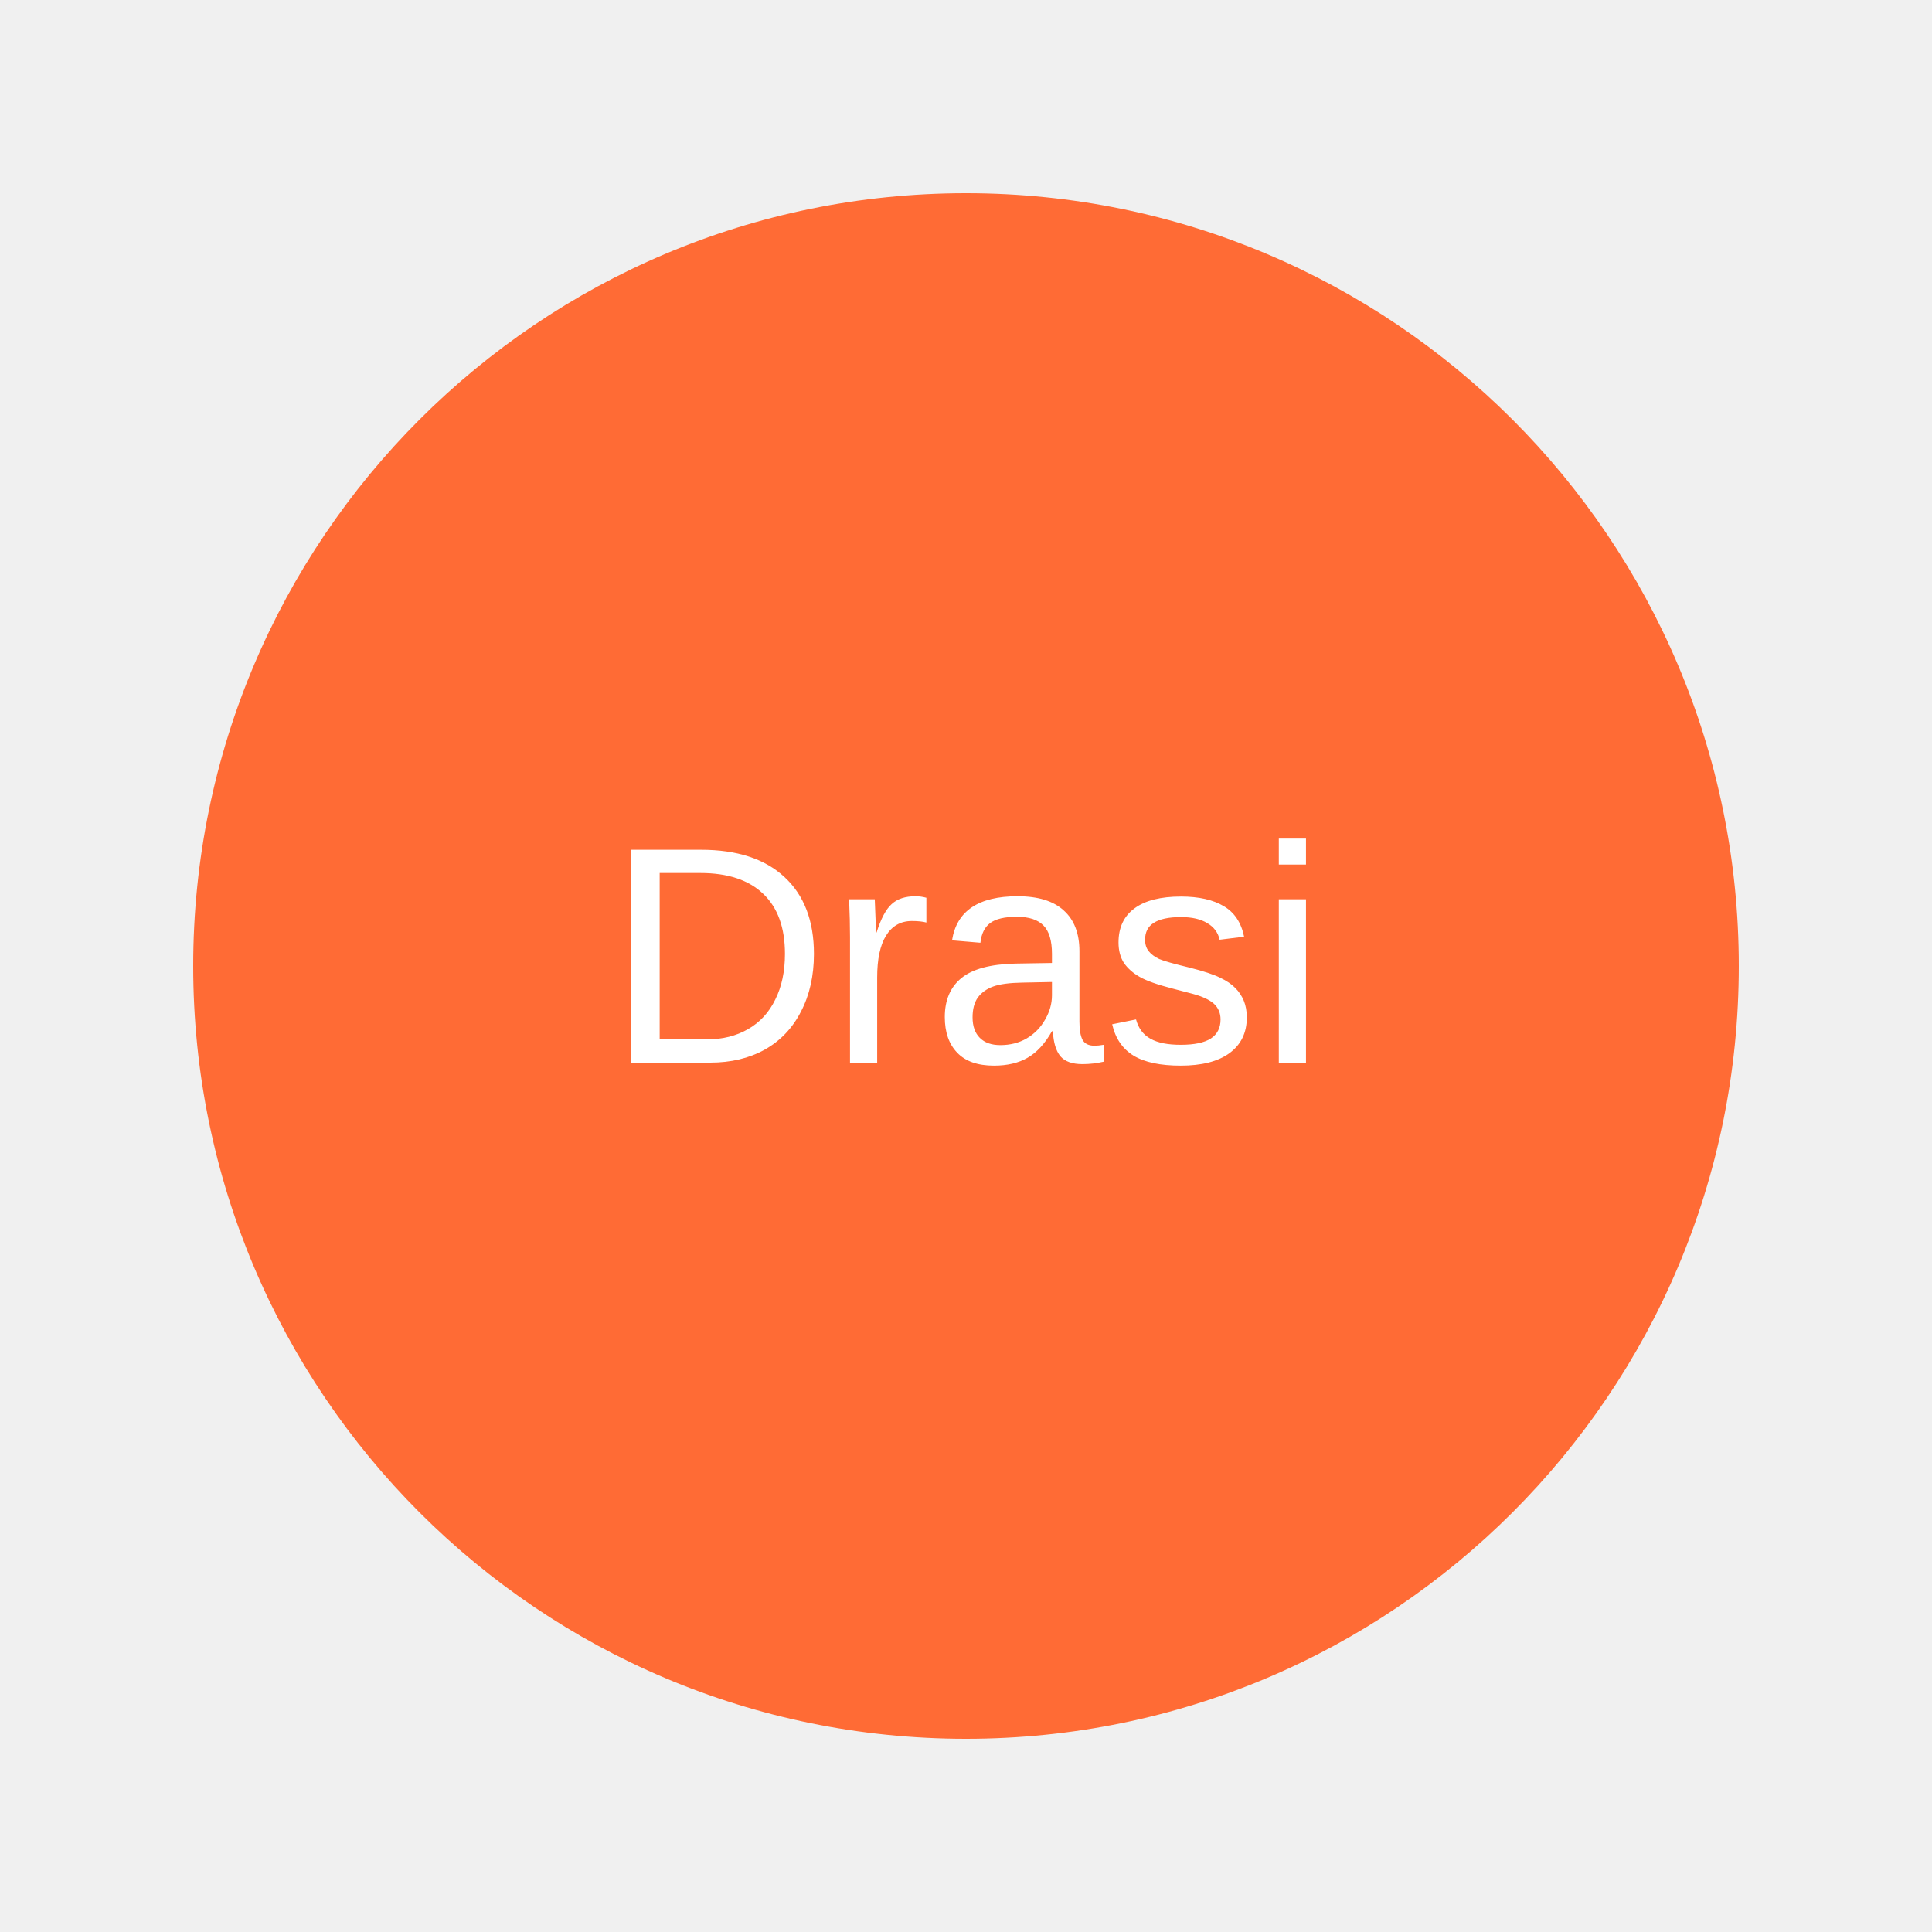
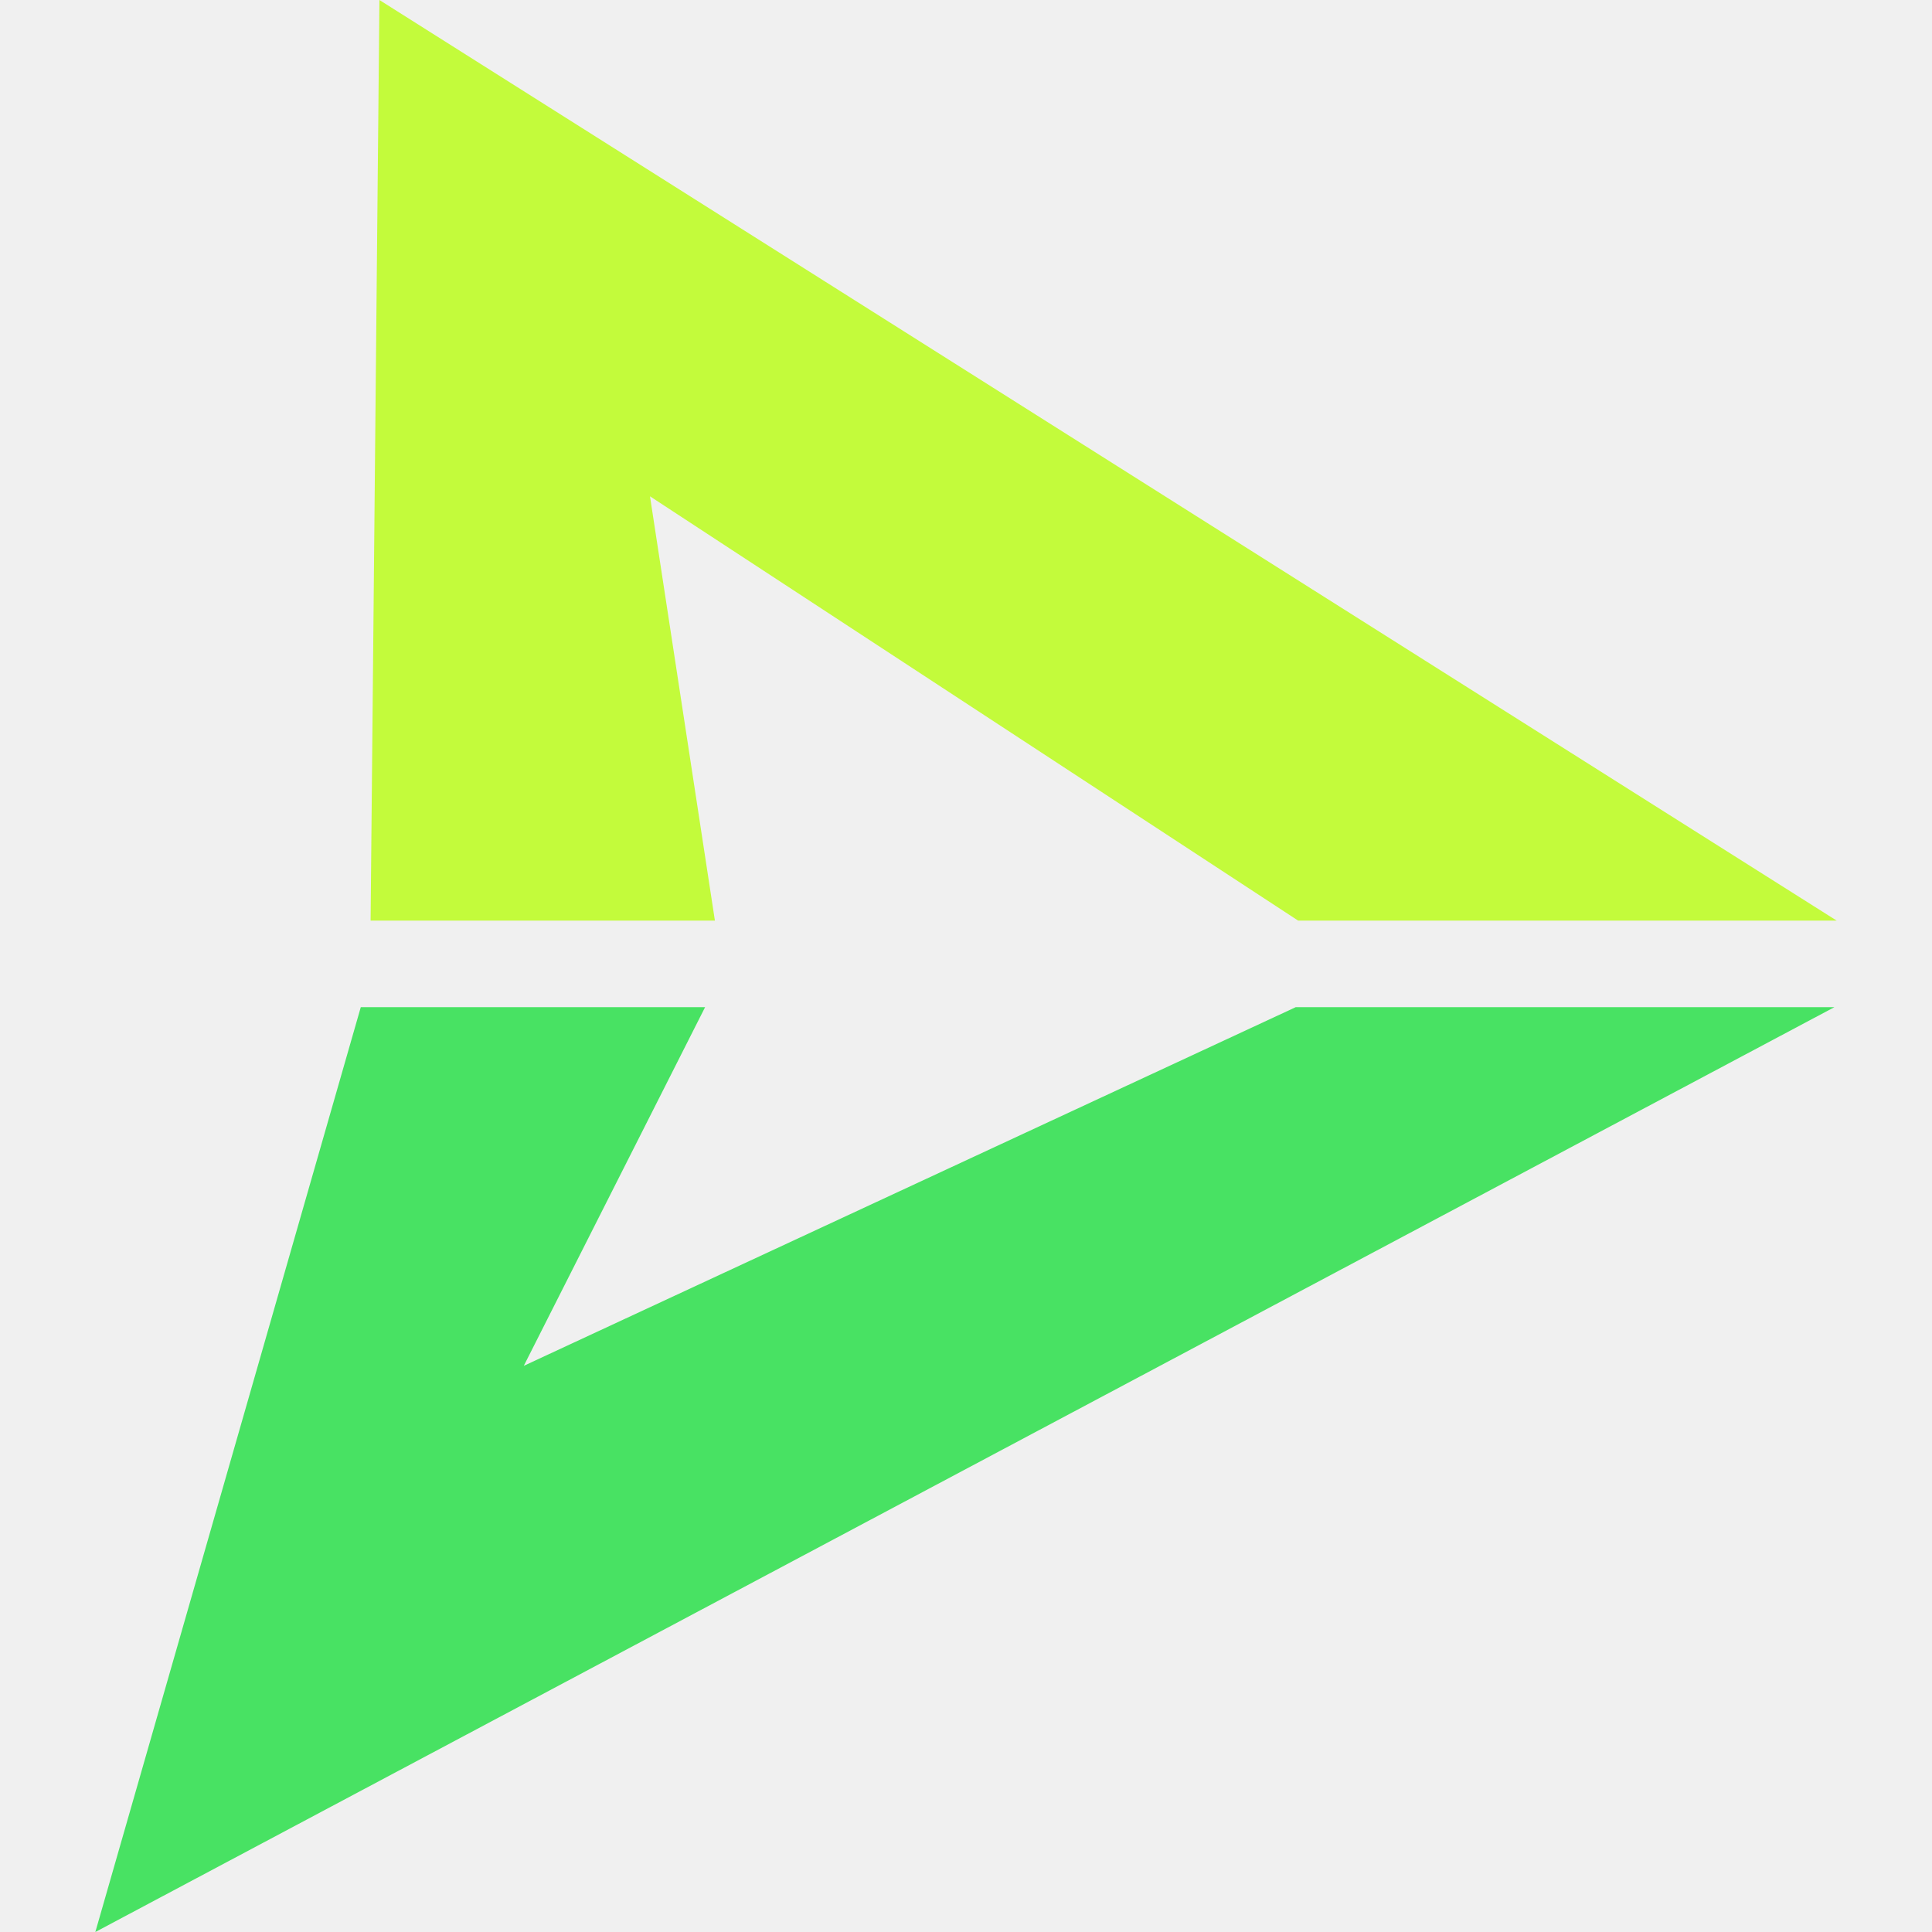
- <svg xmlns="http://www.w3.org/2000/svg" width="100" height="100" viewBox="0 0 100 100">
-   <circle cx="50" cy="50" r="40" fill="#FF6B35" />
-   <text x="50" y="55" text-anchor="middle" font-family="Arial, sans-serif" font-size="16" fill="white">Drasi</text>
+ <svg xmlns="http://www.w3.org/2000/svg" id="Layer_1" viewBox="254.75 254.81 394.32 437.5" width="16" height="16">
+   <defs>
+     <style>
+       .cls-1 {
+         fill: #c3fb3b;
+       }
+ 
+       .cls-2 {
+         fill: #48e263;
+       }
+     </style>
+   </defs>
+   <polygon class="cls-1" points="395.05 463.28 380.35 367.2 527.12 463.28 649.07 463.28 319.08 254.81 317.08 463.28 395.05 463.28" />
+   <polygon class="cls-2" points="526.58 482.88 351.77 564.1 392.83 482.88 314.86 482.88 254.75 692.31 648.56 482.88 526.58 482.88" />
</svg>
